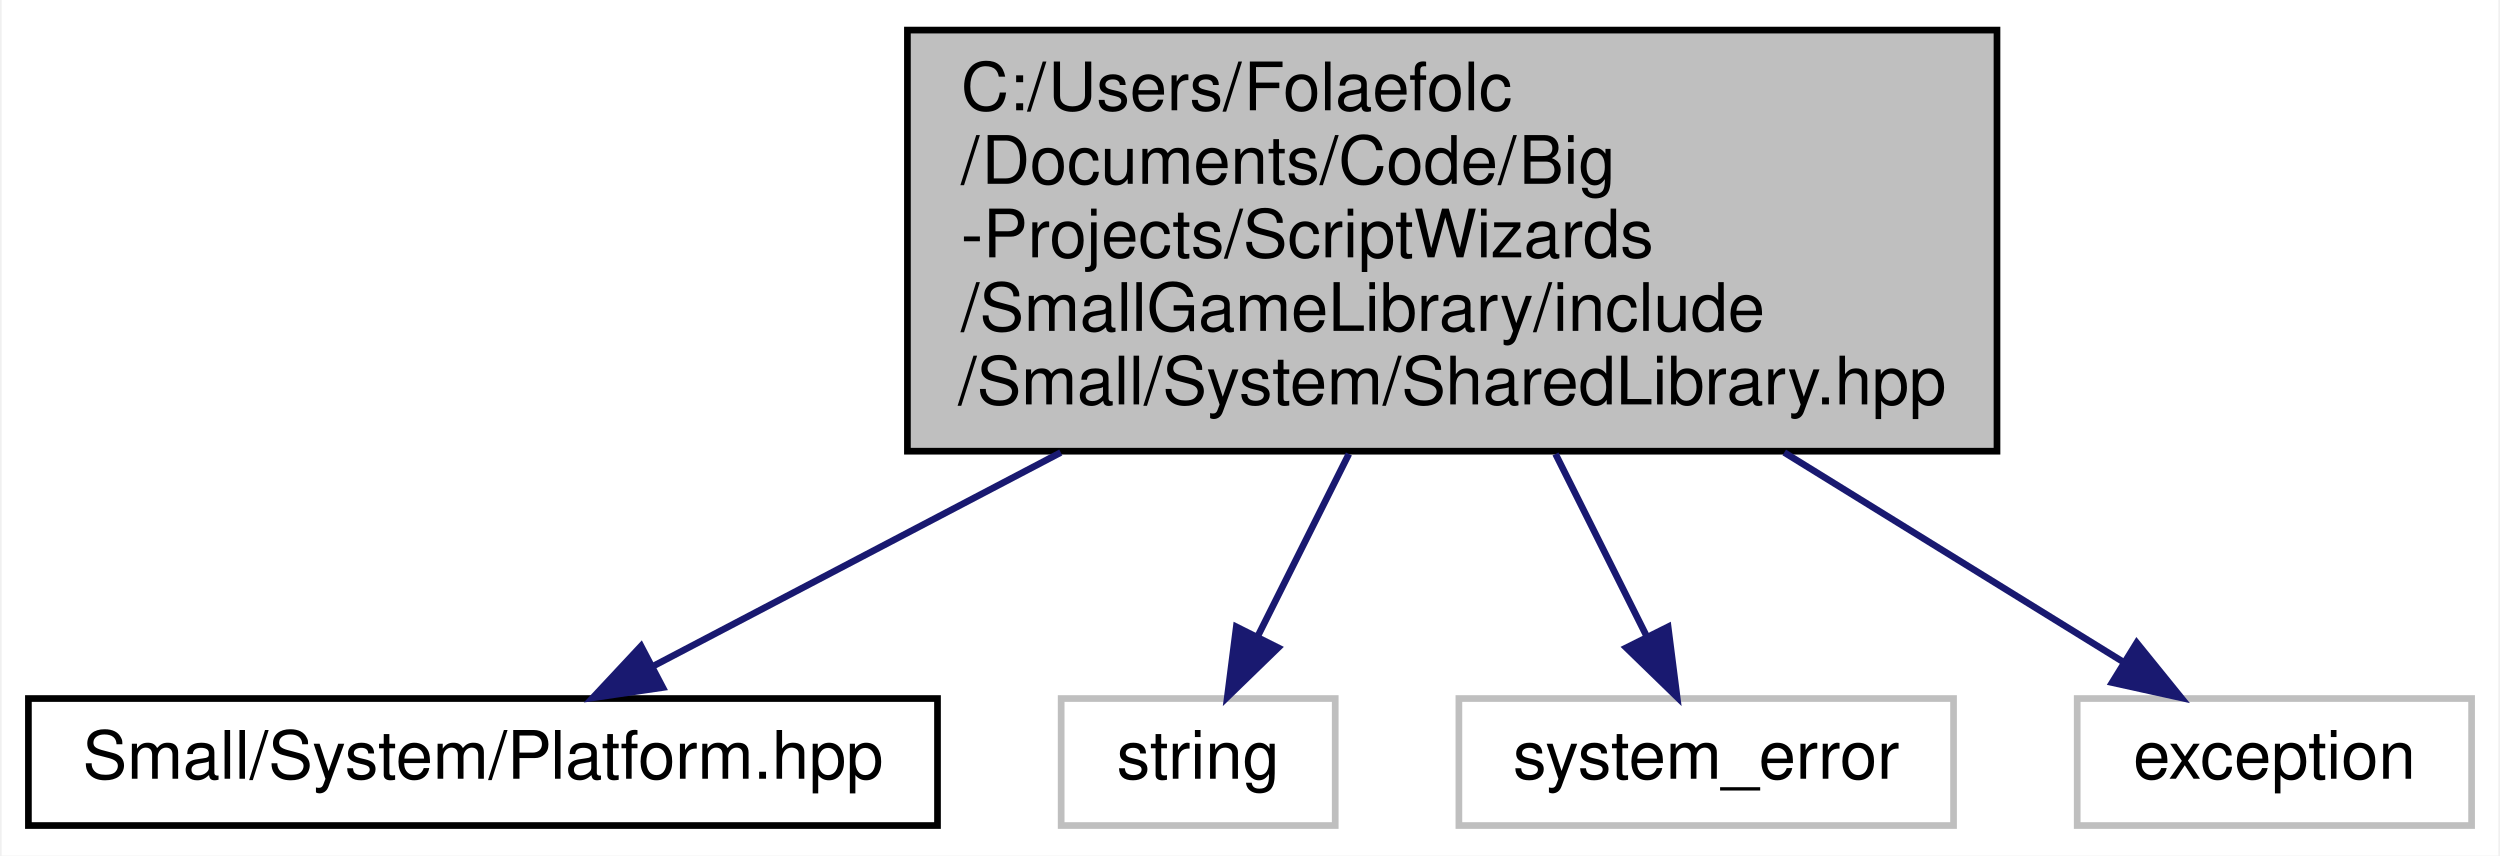
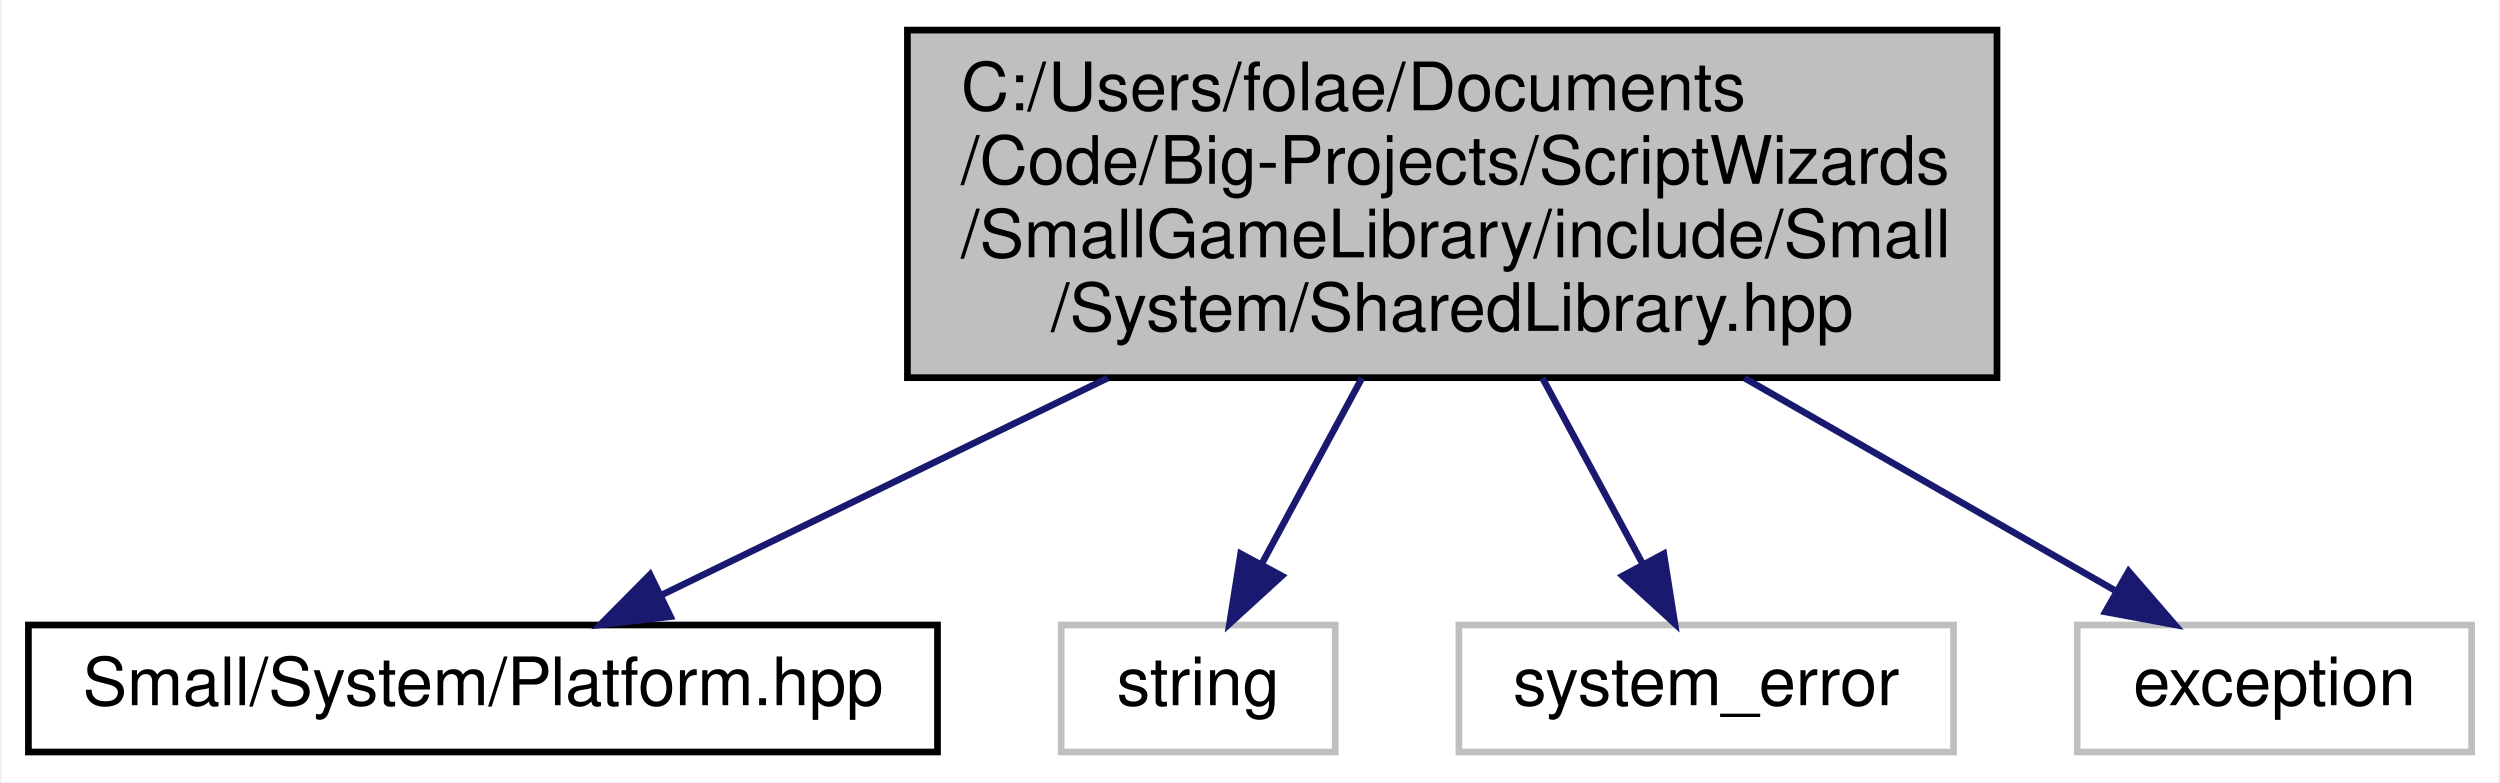
- <svg xmlns="http://www.w3.org/2000/svg" xmlns:xlink="http://www.w3.org/1999/xlink" width="374pt" height="128pt" viewBox="0.00 0.00 373.50 128.00">
-   <g id="graph0" class="graph" transform="scale(1 1) rotate(0) translate(4 124)">
-     <polygon fill="white" stroke="none" points="-4,4 -4,-124 369.5,-124 369.5,4 -4,4" />
+ <svg xmlns="http://www.w3.org/2000/svg" xmlns:xlink="http://www.w3.org/1999/xlink" width="374pt" height="117pt" viewBox="0.00 0.00 373.50 117.00">
+   <g id="graph0" class="graph" transform="scale(1 1) rotate(0) translate(4 113)">
+     <polygon fill="white" stroke="transparent" points="-4,4 -4,-113 369.5,-113 369.5,4 -4,4" />
    <g id="node1" class="node">
-       <polygon fill="#bfbfbf" stroke="black" points="131.5,-56.5 131.5,-119.5 294.5,-119.5 294.5,-56.5 131.5,-56.5" />
-       <text text-anchor="start" x="139.5" y="-107.5" font-family="Helvetica,sans-Serif" font-size="10.00">C:/Users/Folaefolc</text>
-       <text text-anchor="start" x="139.5" y="-96.5" font-family="Helvetica,sans-Serif" font-size="10.00">/Documents/Code/Big</text>
-       <text text-anchor="start" x="139.5" y="-85.5" font-family="Helvetica,sans-Serif" font-size="10.00">-Projects/ScriptWizards</text>
-       <text text-anchor="start" x="139.5" y="-74.5" font-family="Helvetica,sans-Serif" font-size="10.00">/SmallGameLibrary/include</text>
-       <text text-anchor="middle" x="213" y="-63.5" font-family="Helvetica,sans-Serif" font-size="10.00">/Small/System/SharedLibrary.hpp</text>
+       <g id="a_node1">
+         <a xlink:title="Utility to easily load shared libraries and retrieve their functions.">
+           <polygon fill="#bfbfbf" stroke="black" points="131.5,-56.5 131.5,-108.5 294.5,-108.5 294.5,-56.5 131.5,-56.5" />
+           <text text-anchor="start" x="139.5" y="-96.5" font-family="Helvetica,sans-Serif" font-size="10.00">C:/Users/folae/Documents</text>
+           <text text-anchor="start" x="139.5" y="-85.5" font-family="Helvetica,sans-Serif" font-size="10.00">/Code/Big-Projects/ScriptWizards</text>
+           <text text-anchor="start" x="139.5" y="-74.5" font-family="Helvetica,sans-Serif" font-size="10.00">/SmallGameLibrary/include/Small</text>
+           <text text-anchor="middle" x="213" y="-63.5" font-family="Helvetica,sans-Serif" font-size="10.00">/System/SharedLibrary.hpp</text>
+         </a>
+       </g>
    </g>
    <g id="node2" class="node">
      <g id="a_node2">
-         <a xlink:href="../../d5/d40/Platform_8hpp.html" target="_top" xlink:title="Defines to identify the running operating system. ">
+         <a xlink:href="../../d5/d40/Platform_8hpp.html" target="_top" xlink:title="Defines to identify the running operating system.">
          <polygon fill="white" stroke="black" points="0,-0.5 0,-19.5 136,-19.5 136,-0.5 0,-0.5" />
          <text text-anchor="middle" x="68" y="-7.5" font-family="Helvetica,sans-Serif" font-size="10.00">Small/System/Platform.hpp</text>
        </a>
      </g>
    </g>
    <g id="edge1" class="edge">
-       <path fill="none" stroke="midnightblue" d="M154.441,-56.307C133.284,-45.218 110.482,-33.266 93.611,-24.424" />
-       <polygon fill="midnightblue" stroke="midnightblue" points="94.903,-21.149 84.421,-19.607 91.653,-27.349 94.903,-21.149" />
+       <path fill="none" stroke="midnightblue" d="M161.47,-56.45C138.87,-45.46 113.3,-33.03 94.62,-23.94" />
+       <polygon fill="midnightblue" stroke="midnightblue" points="96.06,-20.75 85.54,-19.53 93,-27.05 96.06,-20.75" />
    </g>
    <g id="node3" class="node">
-       <polygon fill="white" stroke="#bfbfbf" points="154.5,-0.5 154.5,-19.5 195.5,-19.5 195.5,-0.5 154.5,-0.5" />
-       <text text-anchor="middle" x="175" y="-7.5" font-family="Helvetica,sans-Serif" font-size="10.00">string</text>
+       <g id="a_node3">
+         <a xlink:title=" ">
+           <polygon fill="white" stroke="#bfbfbf" points="154.5,-0.5 154.5,-19.5 195.5,-19.5 195.5,-0.5 154.5,-0.5" />
+           <text text-anchor="middle" x="175" y="-7.5" font-family="Helvetica,sans-Serif" font-size="10.00">string</text>
+         </a>
+       </g>
    </g>
    <g id="edge2" class="edge">
-       <path fill="none" stroke="midnightblue" d="M197.544,-56.088C192.921,-46.841 188.007,-37.014 183.951,-28.903" />
-       <polygon fill="midnightblue" stroke="midnightblue" points="186.962,-27.097 179.359,-19.718 180.701,-30.228 186.962,-27.097" />
+       <path fill="none" stroke="midnightblue" d="M199.5,-56.45C194.53,-47.23 189.01,-37 184.47,-28.58" />
+       <polygon fill="midnightblue" stroke="midnightblue" points="187.51,-26.84 179.69,-19.7 181.35,-30.16 187.51,-26.84" />
    </g>
    <g id="node4" class="node">
-       <polygon fill="white" stroke="#bfbfbf" points="214,-0.5 214,-19.5 288,-19.5 288,-0.5 214,-0.5" />
-       <text text-anchor="middle" x="251" y="-7.5" font-family="Helvetica,sans-Serif" font-size="10.00">system_error</text>
+       <g id="a_node4">
+         <a xlink:title=" ">
+           <polygon fill="white" stroke="#bfbfbf" points="214,-0.5 214,-19.5 288,-19.5 288,-0.5 214,-0.5" />
+           <text text-anchor="middle" x="251" y="-7.5" font-family="Helvetica,sans-Serif" font-size="10.00">system_error</text>
+         </a>
+       </g>
    </g>
    <g id="edge3" class="edge">
-       <path fill="none" stroke="midnightblue" d="M228.456,-56.088C233.079,-46.841 237.993,-37.014 242.049,-28.903" />
-       <polygon fill="midnightblue" stroke="midnightblue" points="245.299,-30.228 246.641,-19.718 239.038,-27.097 245.299,-30.228" />
+       <path fill="none" stroke="midnightblue" d="M226.5,-56.45C231.47,-47.23 236.99,-37 241.53,-28.58" />
+       <polygon fill="midnightblue" stroke="midnightblue" points="244.65,-30.16 246.31,-19.7 238.49,-26.84 244.65,-30.16" />
    </g>
    <g id="node5" class="node">
-       <polygon fill="white" stroke="#bfbfbf" points="306.5,-0.5 306.5,-19.5 365.5,-19.5 365.5,-0.5 306.5,-0.5" />
-       <text text-anchor="middle" x="336" y="-7.5" font-family="Helvetica,sans-Serif" font-size="10.00">exception</text>
+       <g id="a_node5">
+         <a xlink:title=" ">
+           <polygon fill="white" stroke="#bfbfbf" points="306.5,-0.5 306.5,-19.5 365.5,-19.5 365.5,-0.5 306.5,-0.5" />
+           <text text-anchor="middle" x="336" y="-7.5" font-family="Helvetica,sans-Serif" font-size="10.00">exception</text>
+         </a>
+       </g>
    </g>
    <g id="edge4" class="edge">
-       <path fill="none" stroke="midnightblue" d="M262.674,-56.307C280.286,-45.425 299.241,-33.713 313.467,-24.923" />
-       <polygon fill="midnightblue" stroke="midnightblue" points="315.403,-27.841 322.071,-19.607 311.724,-21.886 315.403,-27.841" />
+       <path fill="none" stroke="midnightblue" d="M256.71,-56.45C275.35,-45.76 296.38,-33.71 312.09,-24.7" />
+       <polygon fill="midnightblue" stroke="midnightblue" points="314.19,-27.54 321.12,-19.53 310.71,-21.46 314.19,-27.54" />
    </g>
  </g>
</svg>
